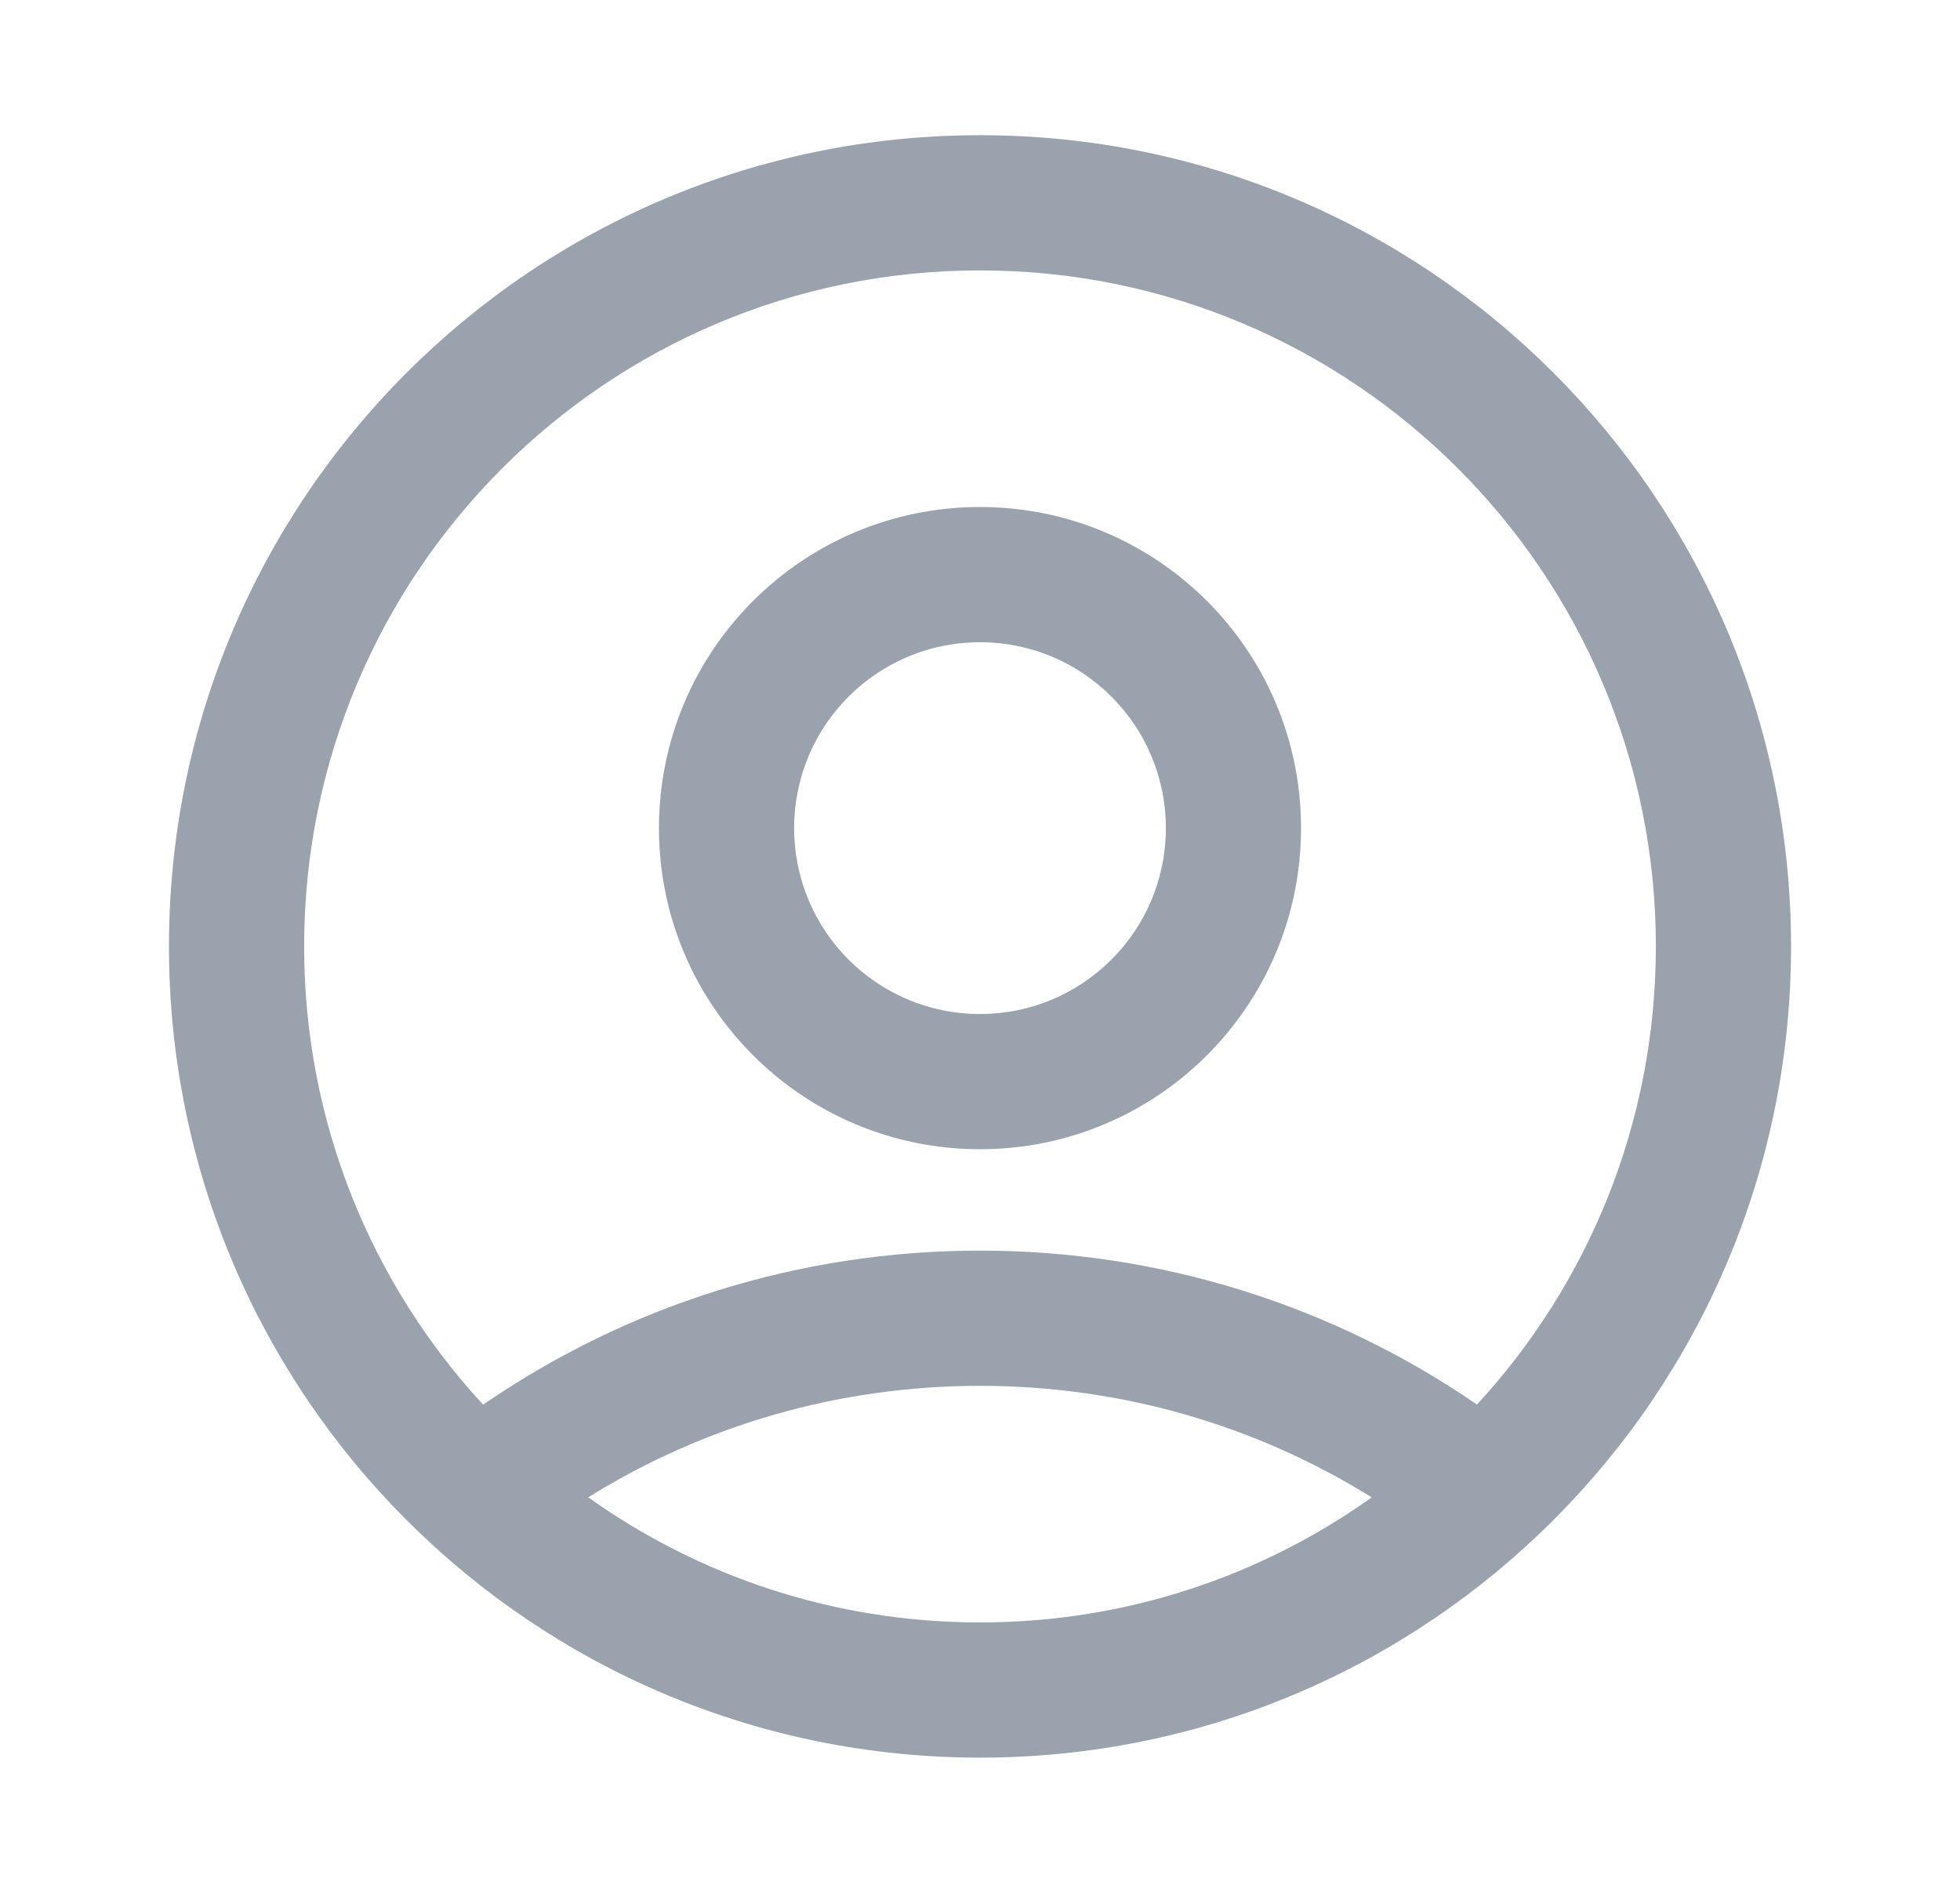
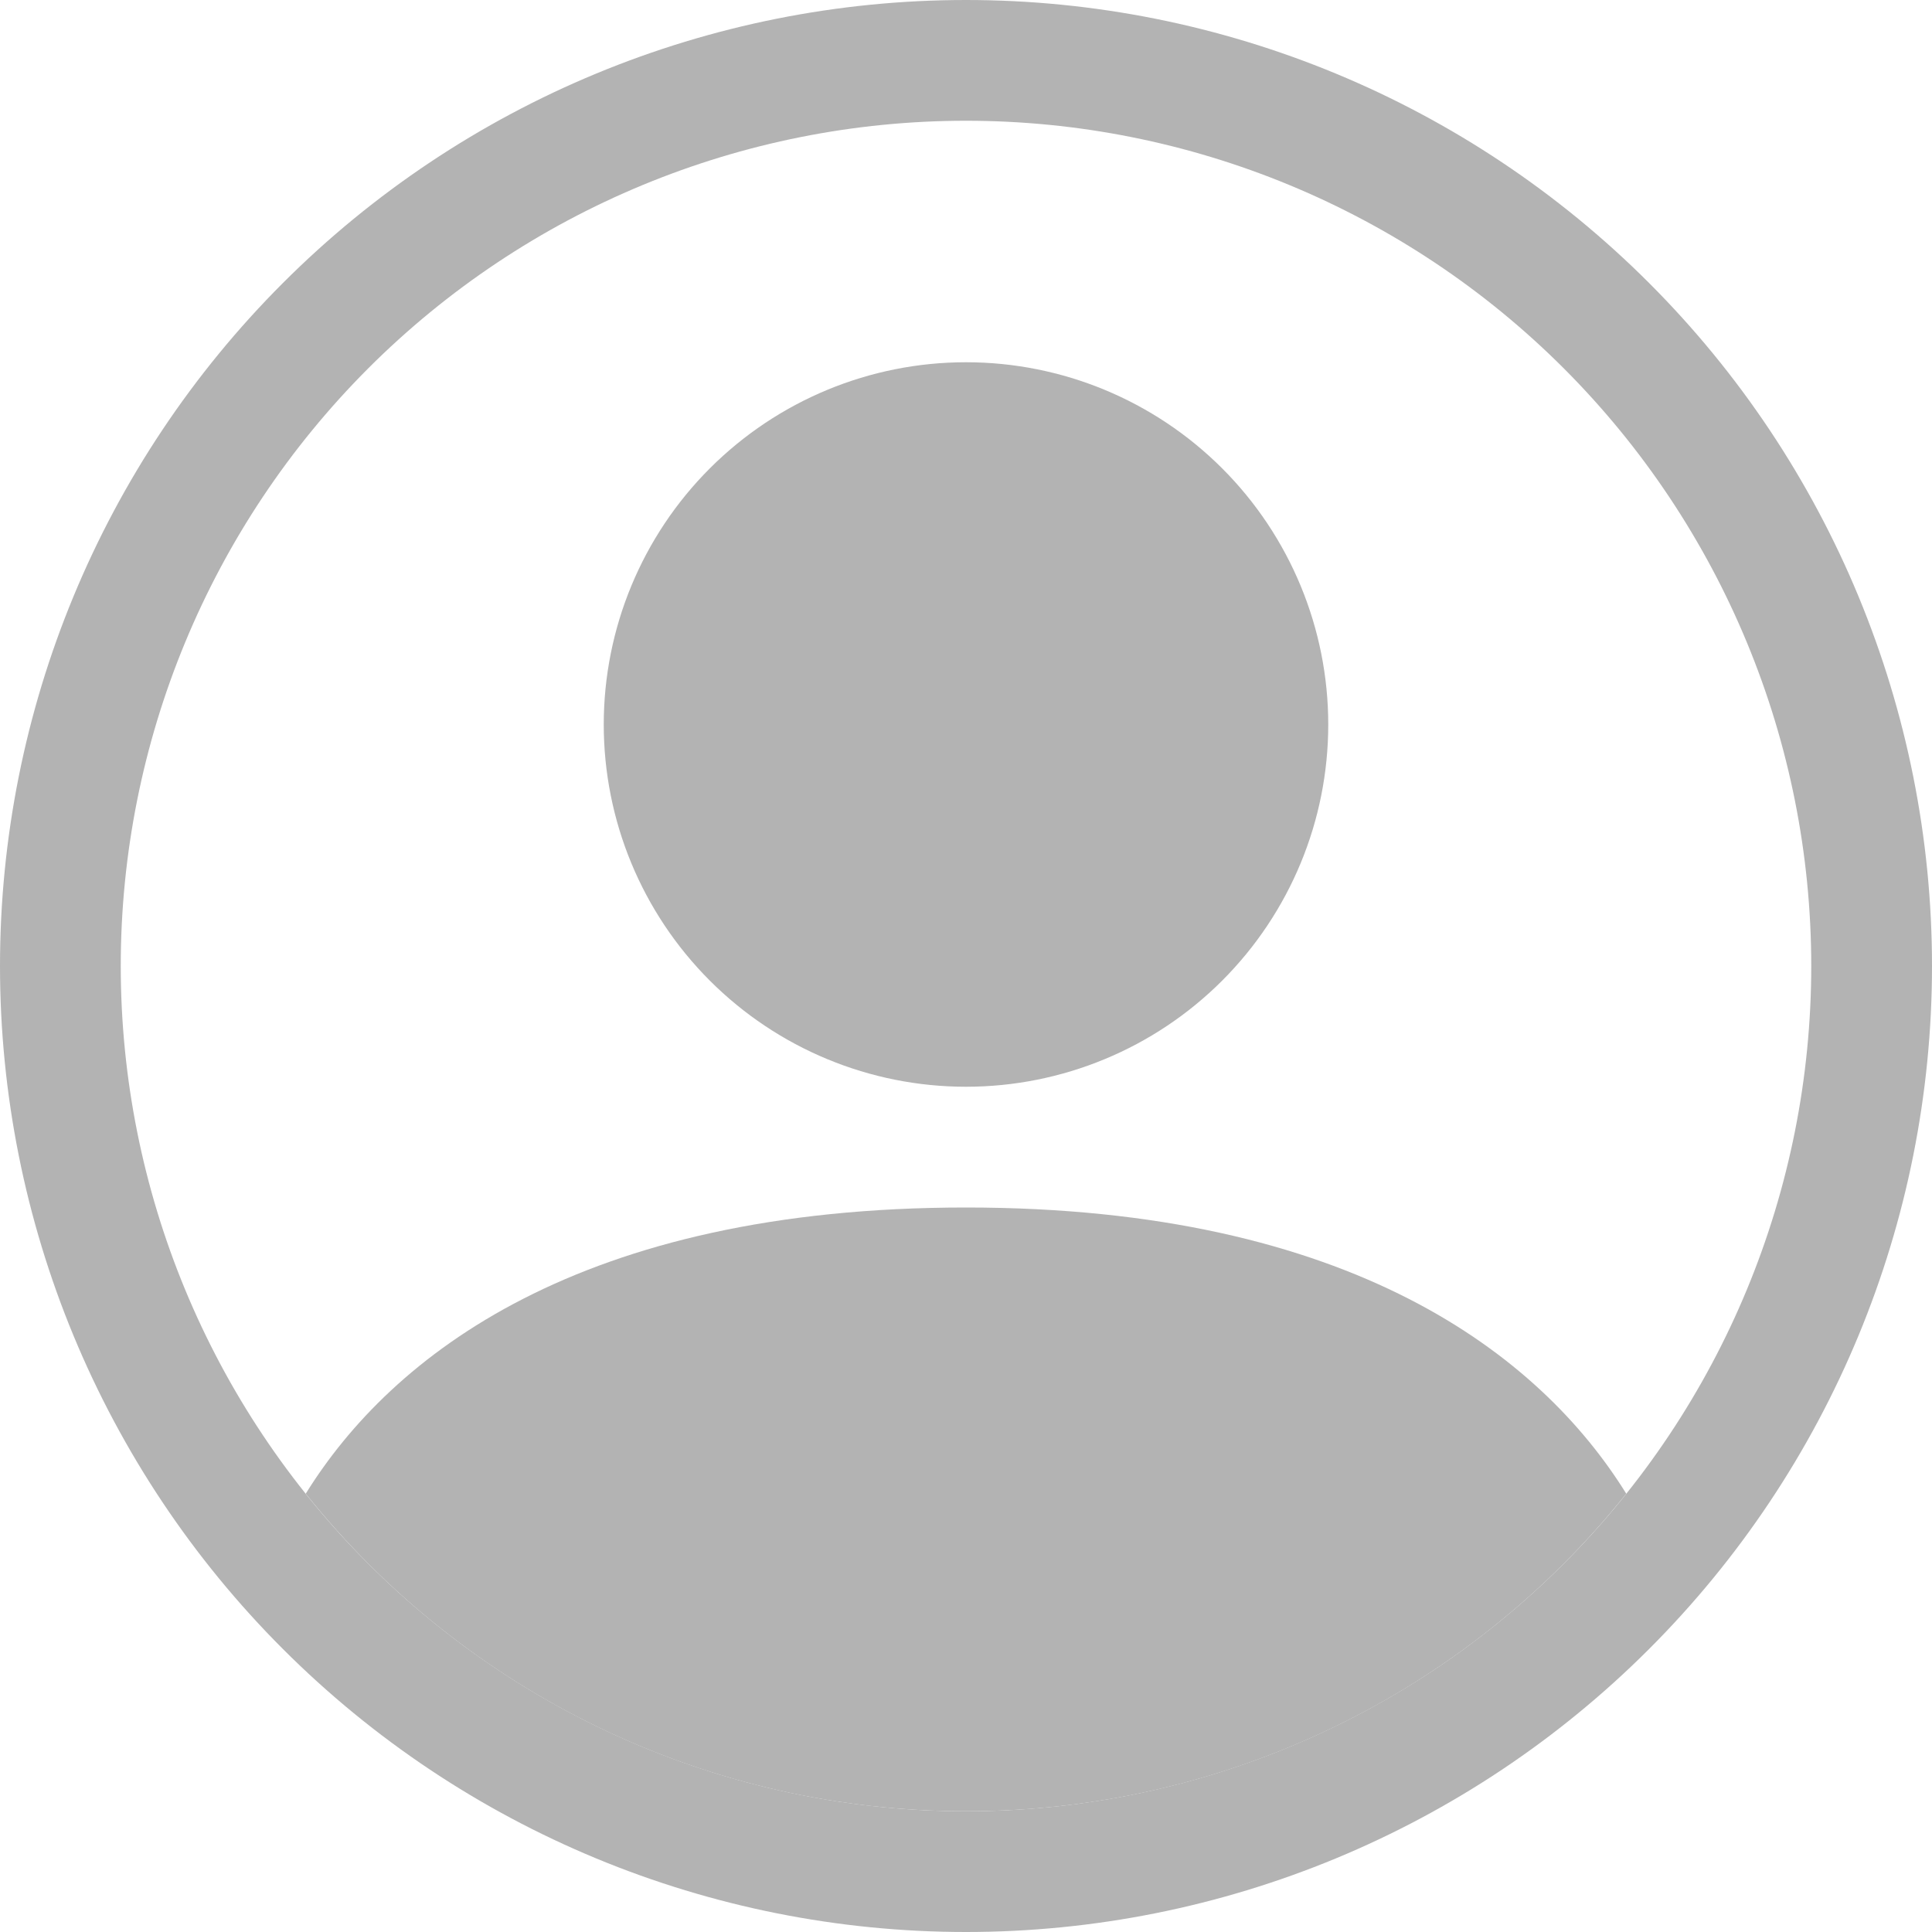
- <svg xmlns="http://www.w3.org/2000/svg" width="29" height="28" viewBox="0 0 29 28" fill="none">
-   <path d="M14.5 2C21.127 2 26.5 7.373 26.5 14C26.5 20.627 21.127 26 14.5 26C7.873 26 2.5 20.627 2.5 14C2.5 7.373 7.873 2 14.5 2ZM14.5 20.5C12.414 20.5 10.42 21.082 8.703 22.149C10.338 23.315 12.339 24 14.5 24C16.66 24 18.661 23.315 20.296 22.15C18.579 21.082 16.586 20.5 14.5 20.5ZM14.5 4C8.977 4 4.5 8.477 4.5 14C4.5 16.616 5.504 18.997 7.148 20.779C9.286 19.308 11.831 18.5 14.5 18.5C17.169 18.5 19.715 19.308 21.853 20.777C23.496 18.996 24.5 16.615 24.5 14C24.5 8.477 20.023 4 14.5 4ZM14.5 7.5C17.124 7.5 19.25 9.626 19.25 12.25C19.25 14.874 17.124 17 14.5 17C11.876 17 9.75 14.874 9.75 12.25C9.75 9.626 11.876 7.5 14.5 7.5ZM14.5 9.5C12.98 9.5 11.75 10.73 11.75 12.25C11.75 13.77 12.98 15 14.5 15C16.02 15 17.25 13.77 17.25 12.25C17.25 10.73 16.02 9.5 14.5 9.5Z" fill="#99A2AD" />
+ <svg xmlns="http://www.w3.org/2000/svg" width="24" height="24" fill="none" viewBox="0 0 24 24">
+   <path d="M20.202 18.555C19.137 16.839 16.793 15 12 15C7.207 15 4.864 16.837 3.798 18.555C4.781 19.787 6.028 20.781 7.448 21.464C8.868 22.147 10.424 22.501 12 22.5C13.576 22.501 15.132 22.147 16.552 21.464C17.972 20.781 19.219 19.787 20.202 18.555Z" fill="#B3B3B3" />
+   <path fill-rule="evenodd" clip-rule="evenodd" d="M12 13.5C13.194 13.5 14.338 13.026 15.182 12.182C16.026 11.338 16.5 10.194 16.5 9C16.5 7.807 16.026 6.662 15.182 5.818C14.338 4.974 13.194 4.5 12 4.5C10.806 4.5 9.662 4.974 8.818 5.818C7.974 6.662 7.5 7.807 7.5 9C7.5 10.194 7.974 11.338 8.818 12.182C9.662 13.026 10.806 13.5 12 13.5Z" fill="#B3B3B3" />
+   <path fill-rule="evenodd" clip-rule="evenodd" d="M12 1.5C9.215 1.5 6.545 2.606 4.575 4.575C2.606 6.545 1.5 9.215 1.5 12C1.5 14.785 2.606 17.456 4.575 19.425C6.545 21.394 9.215 22.5 12 22.5C14.785 22.5 17.456 21.394 19.425 19.425C21.394 17.456 22.5 14.785 22.5 12C22.5 9.215 21.394 6.545 19.425 4.575C17.456 2.606 14.785 1.5 12 1.5ZM0 12C0 8.817 1.264 5.765 3.515 3.515C5.765 1.264 8.817 0 12 0C15.183 0 18.235 1.264 20.485 3.515C22.736 5.765 24 8.817 24 12C24 15.183 22.736 18.235 20.485 20.485C18.235 22.736 15.183 24 12 24C8.817 24 5.765 22.736 3.515 20.485C1.264 18.235 0 15.183 0 12Z" fill="#B3B3B3" />
</svg>
